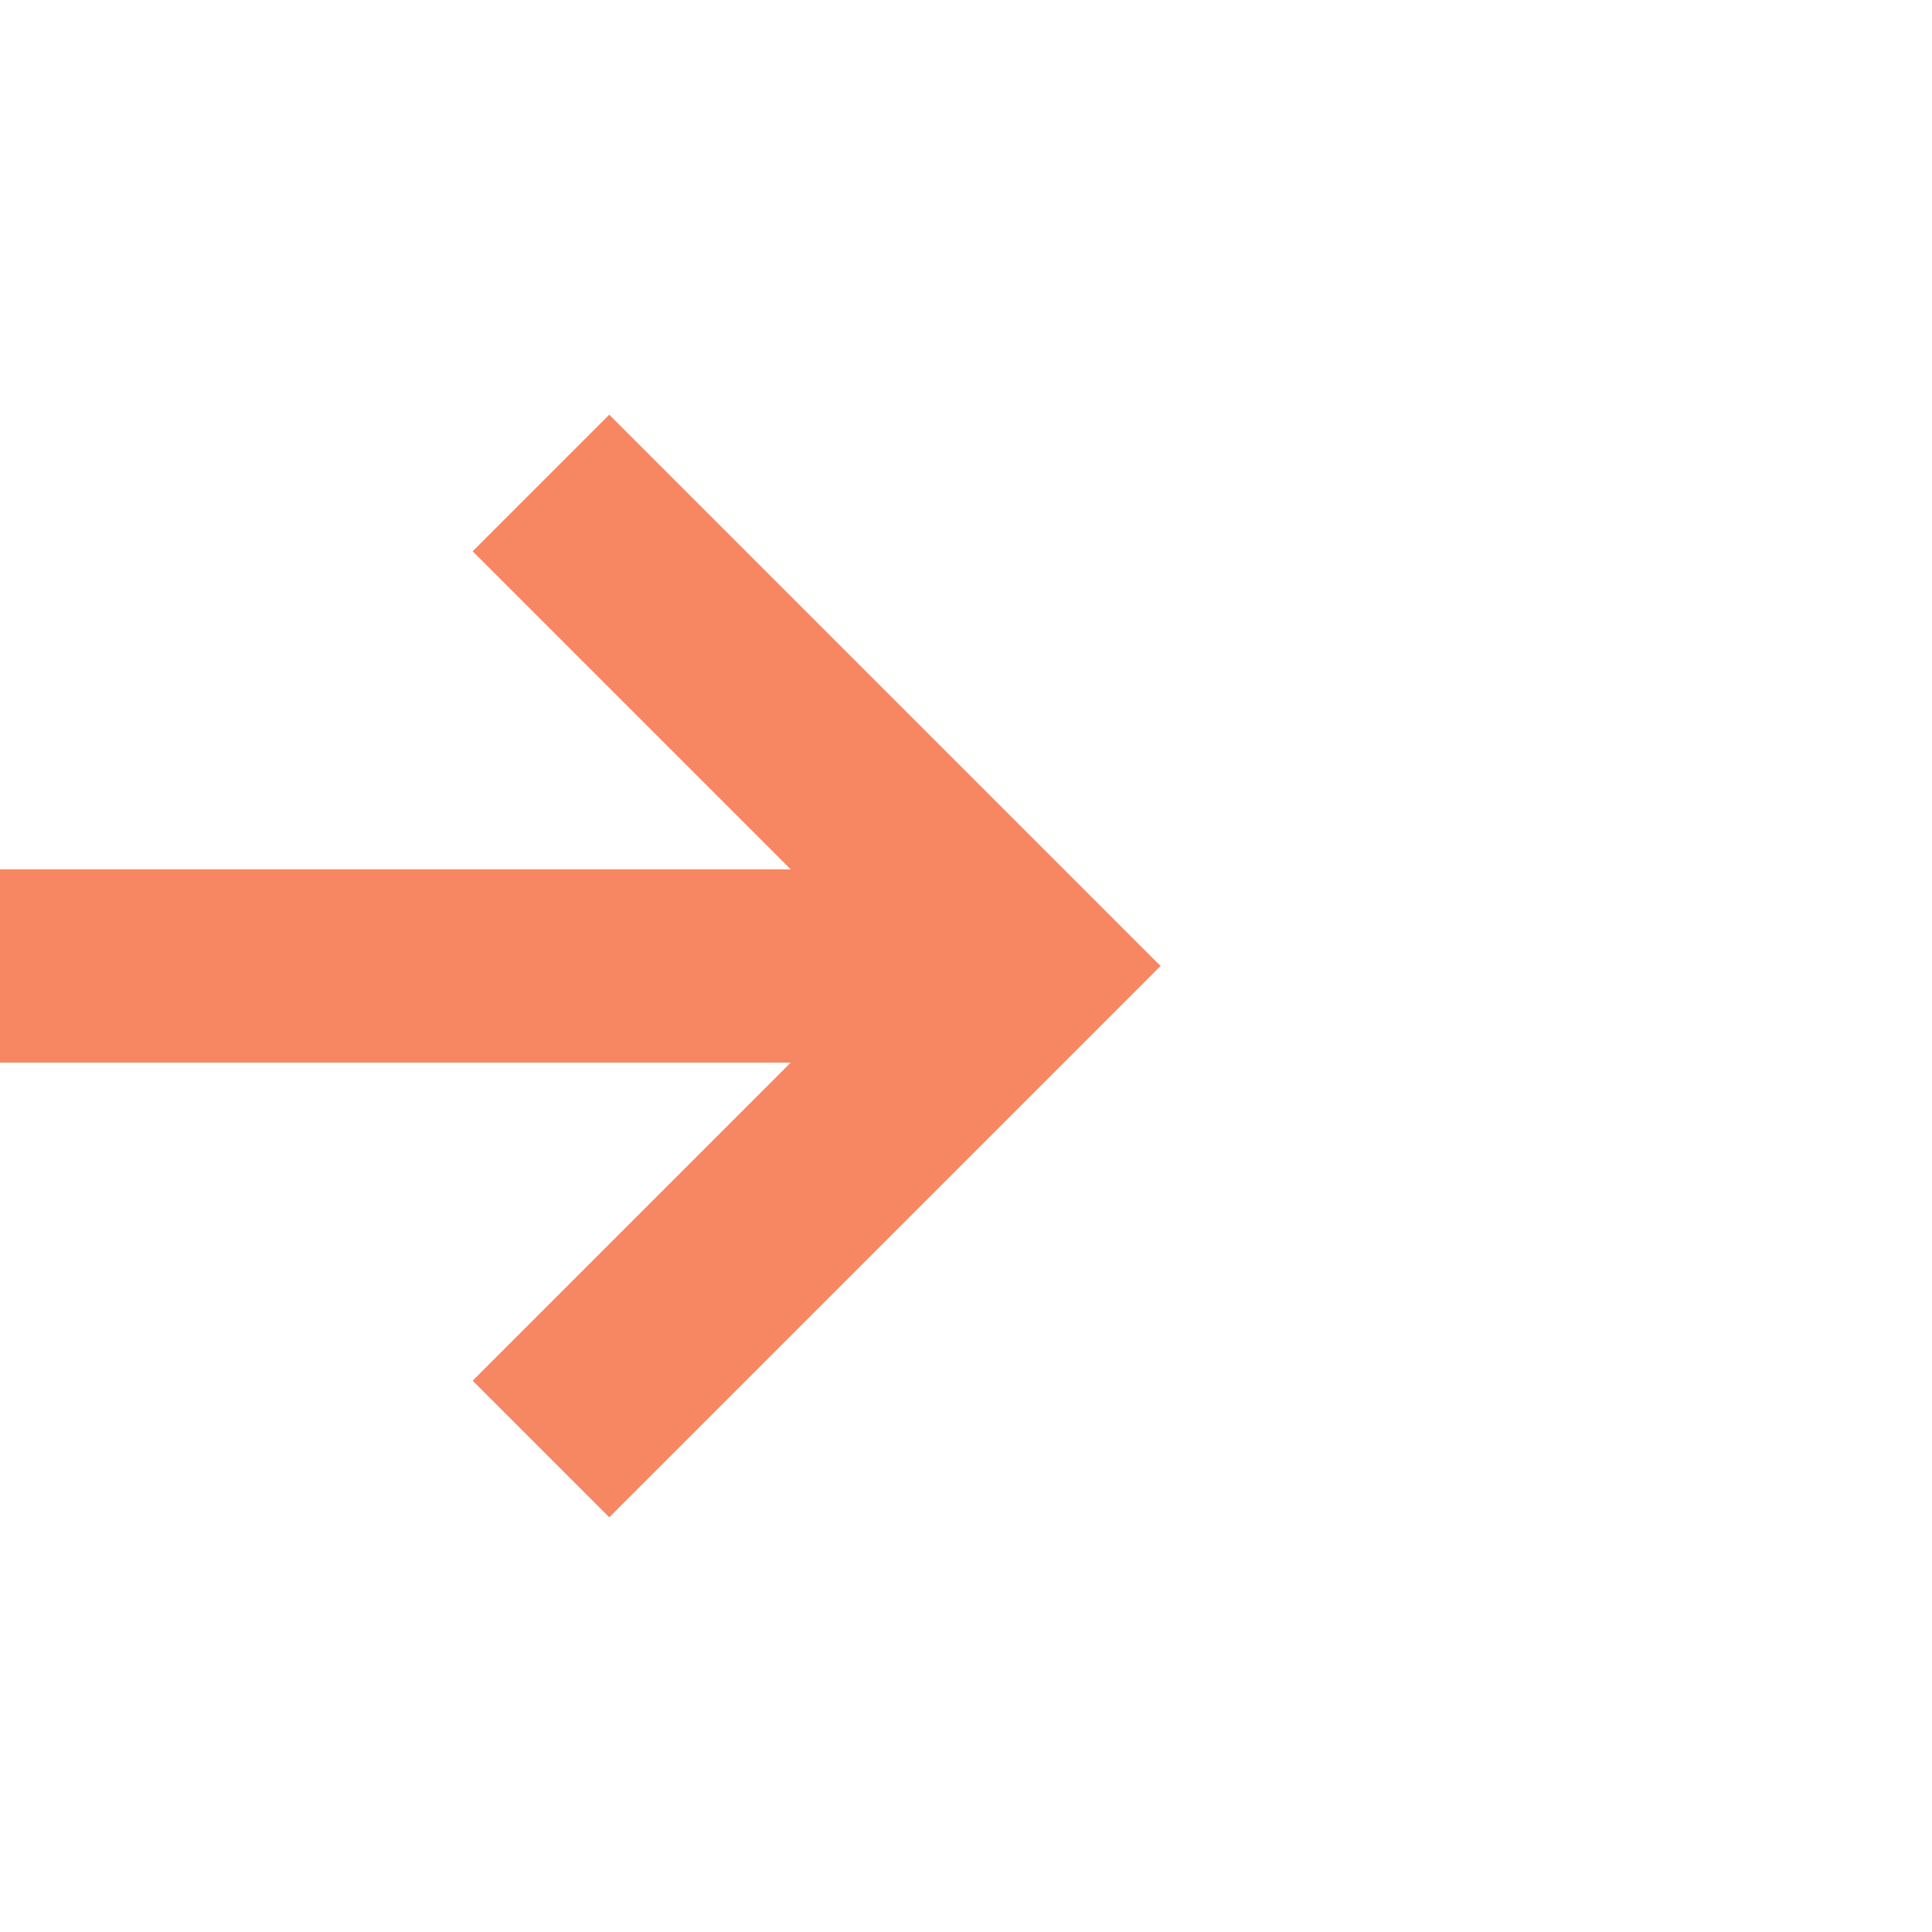
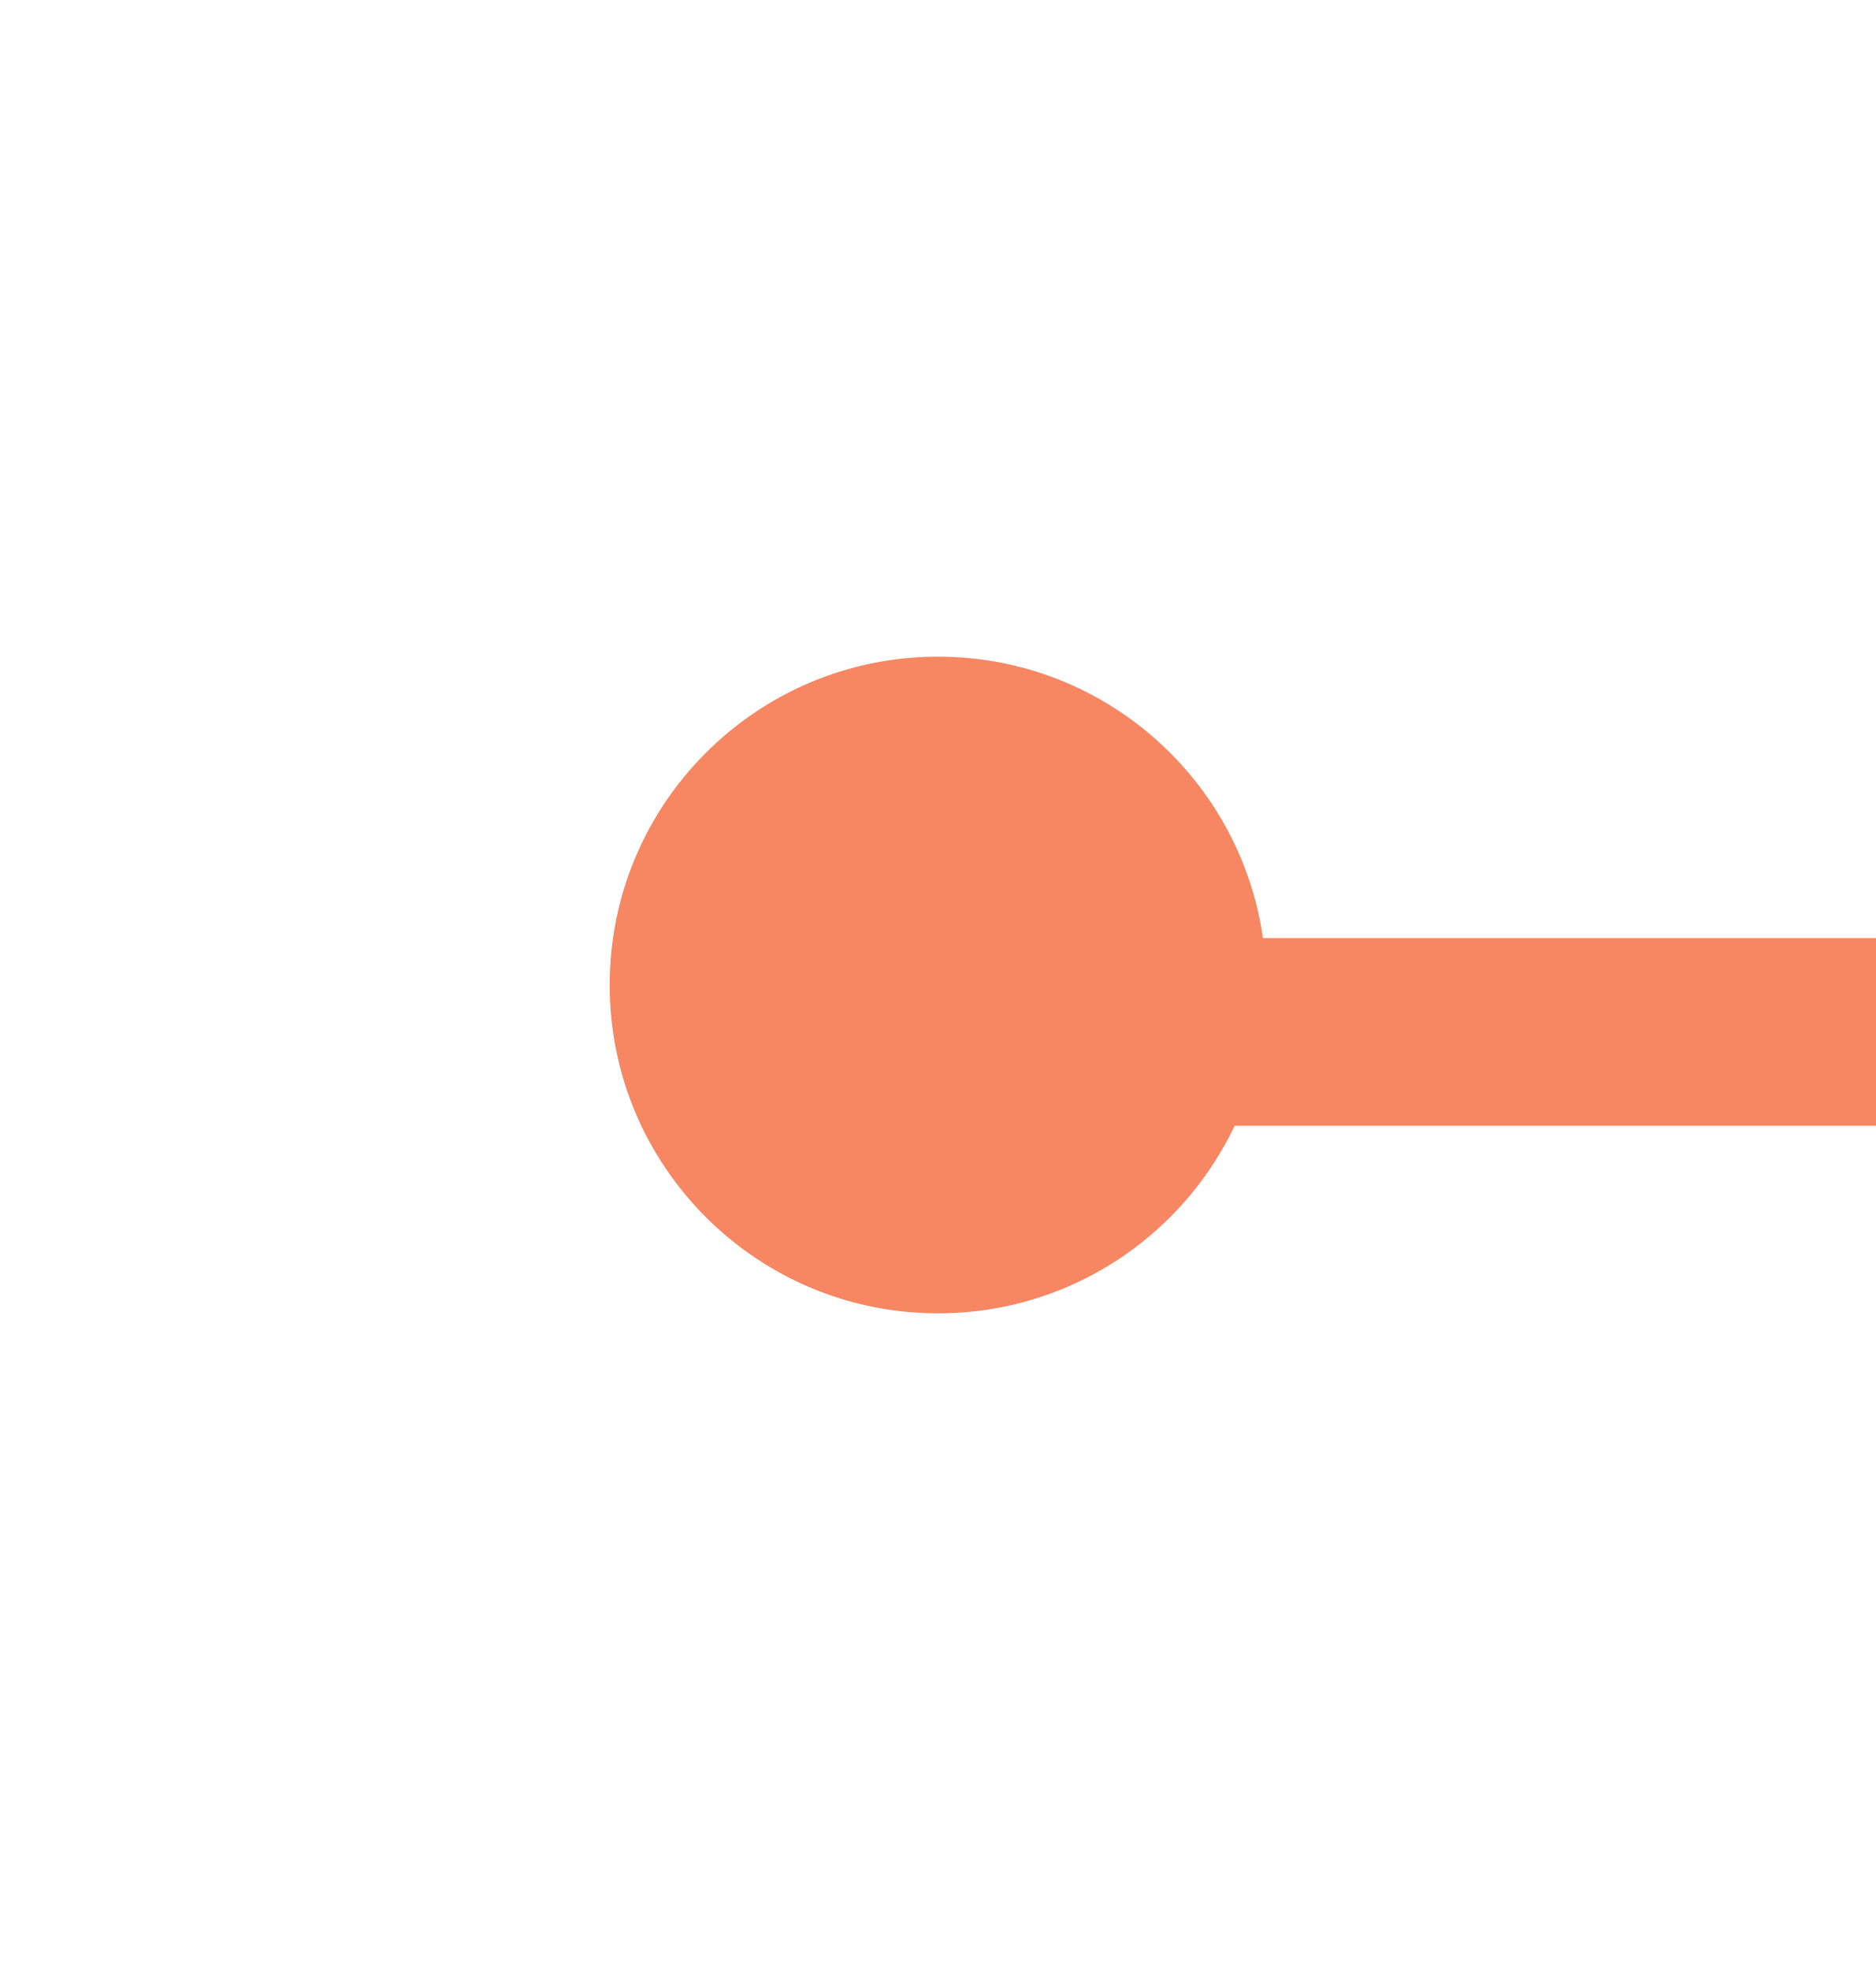
- <svg xmlns="http://www.w3.org/2000/svg" version="1.1" width="20px" height="20px" preserveAspectRatio="xMinYMid meet" viewBox="522 1639  20 18">
-   <path d="M 193 1555  L 193 1648  L 532 1648  " stroke-width="2" stroke="#f78662" fill="none" />
-   <path d="M 193 1553  A 3.5 3.5 0 0 0 189.5 1556.5 A 3.5 3.5 0 0 0 193 1560 A 3.5 3.5 0 0 0 196.5 1556.5 A 3.5 3.5 0 0 0 193 1553 Z M 526.893 1643.707  L 531.186 1648  L 526.893 1652.293  L 528.307 1653.707  L 533.307 1648.707  L 534.014 1648  L 533.307 1647.293  L 528.307 1642.293  L 526.893 1643.707  Z " fill-rule="nonzero" fill="#f78662" stroke="none" />
+ <svg xmlns="http://www.w3.org/2000/svg" version="1.1" width="20px" height="21px" preserveAspectRatio="xMidYMin meet" viewBox="422 154  18 21">
+   <path d="M 431 163  L 431 165  L 557 165  L 557 230  " stroke-width="2" stroke="#f78662" fill="none" />
+   <path d="M 431 161  A 3.5 3.5 0 0 0 427.5 164.5 A 3.5 3.5 0 0 0 431 168 A 3.5 3.5 0 0 0 434.5 164.5 A 3.5 3.5 0 0 0 431 161 Z M 561.293 224.893  L 557 229.186  L 552.707 224.893  L 551.293 226.307  L 556.293 231.307  L 557 232.014  L 557.707 231.307  L 562.707 226.307  L 561.293 224.893  Z " fill-rule="nonzero" fill="#f78662" stroke="none" />
</svg>
